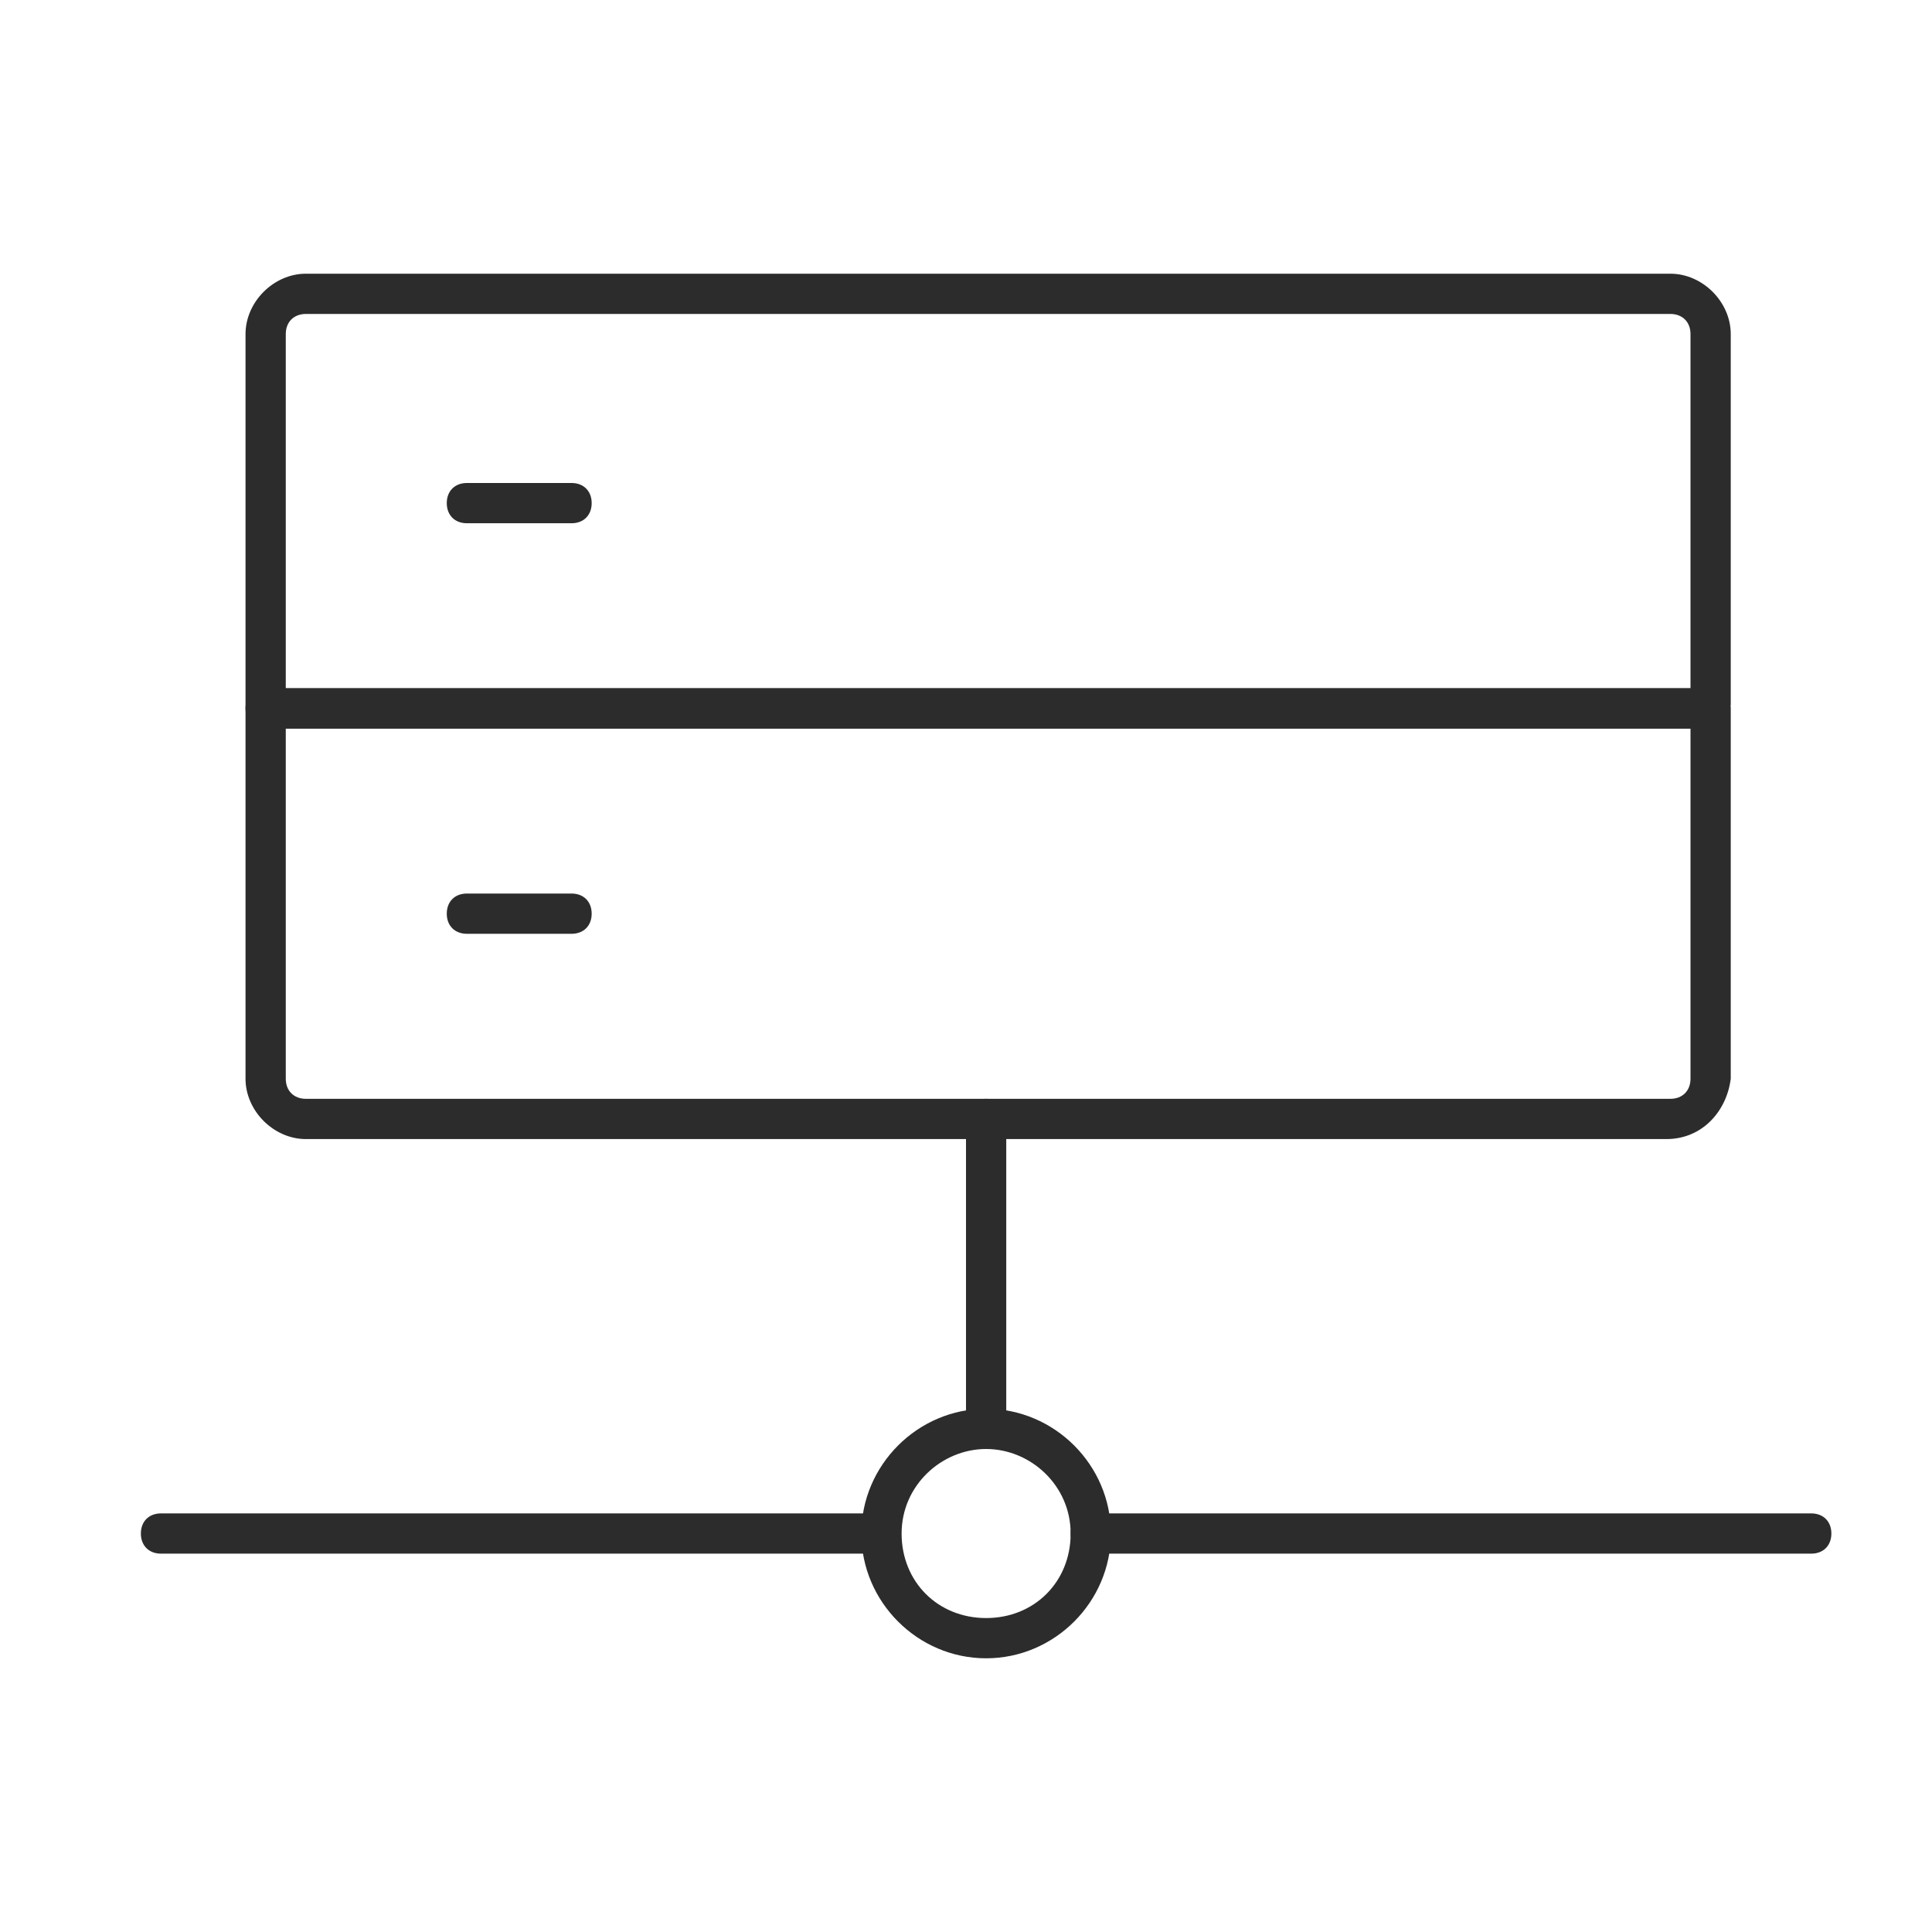
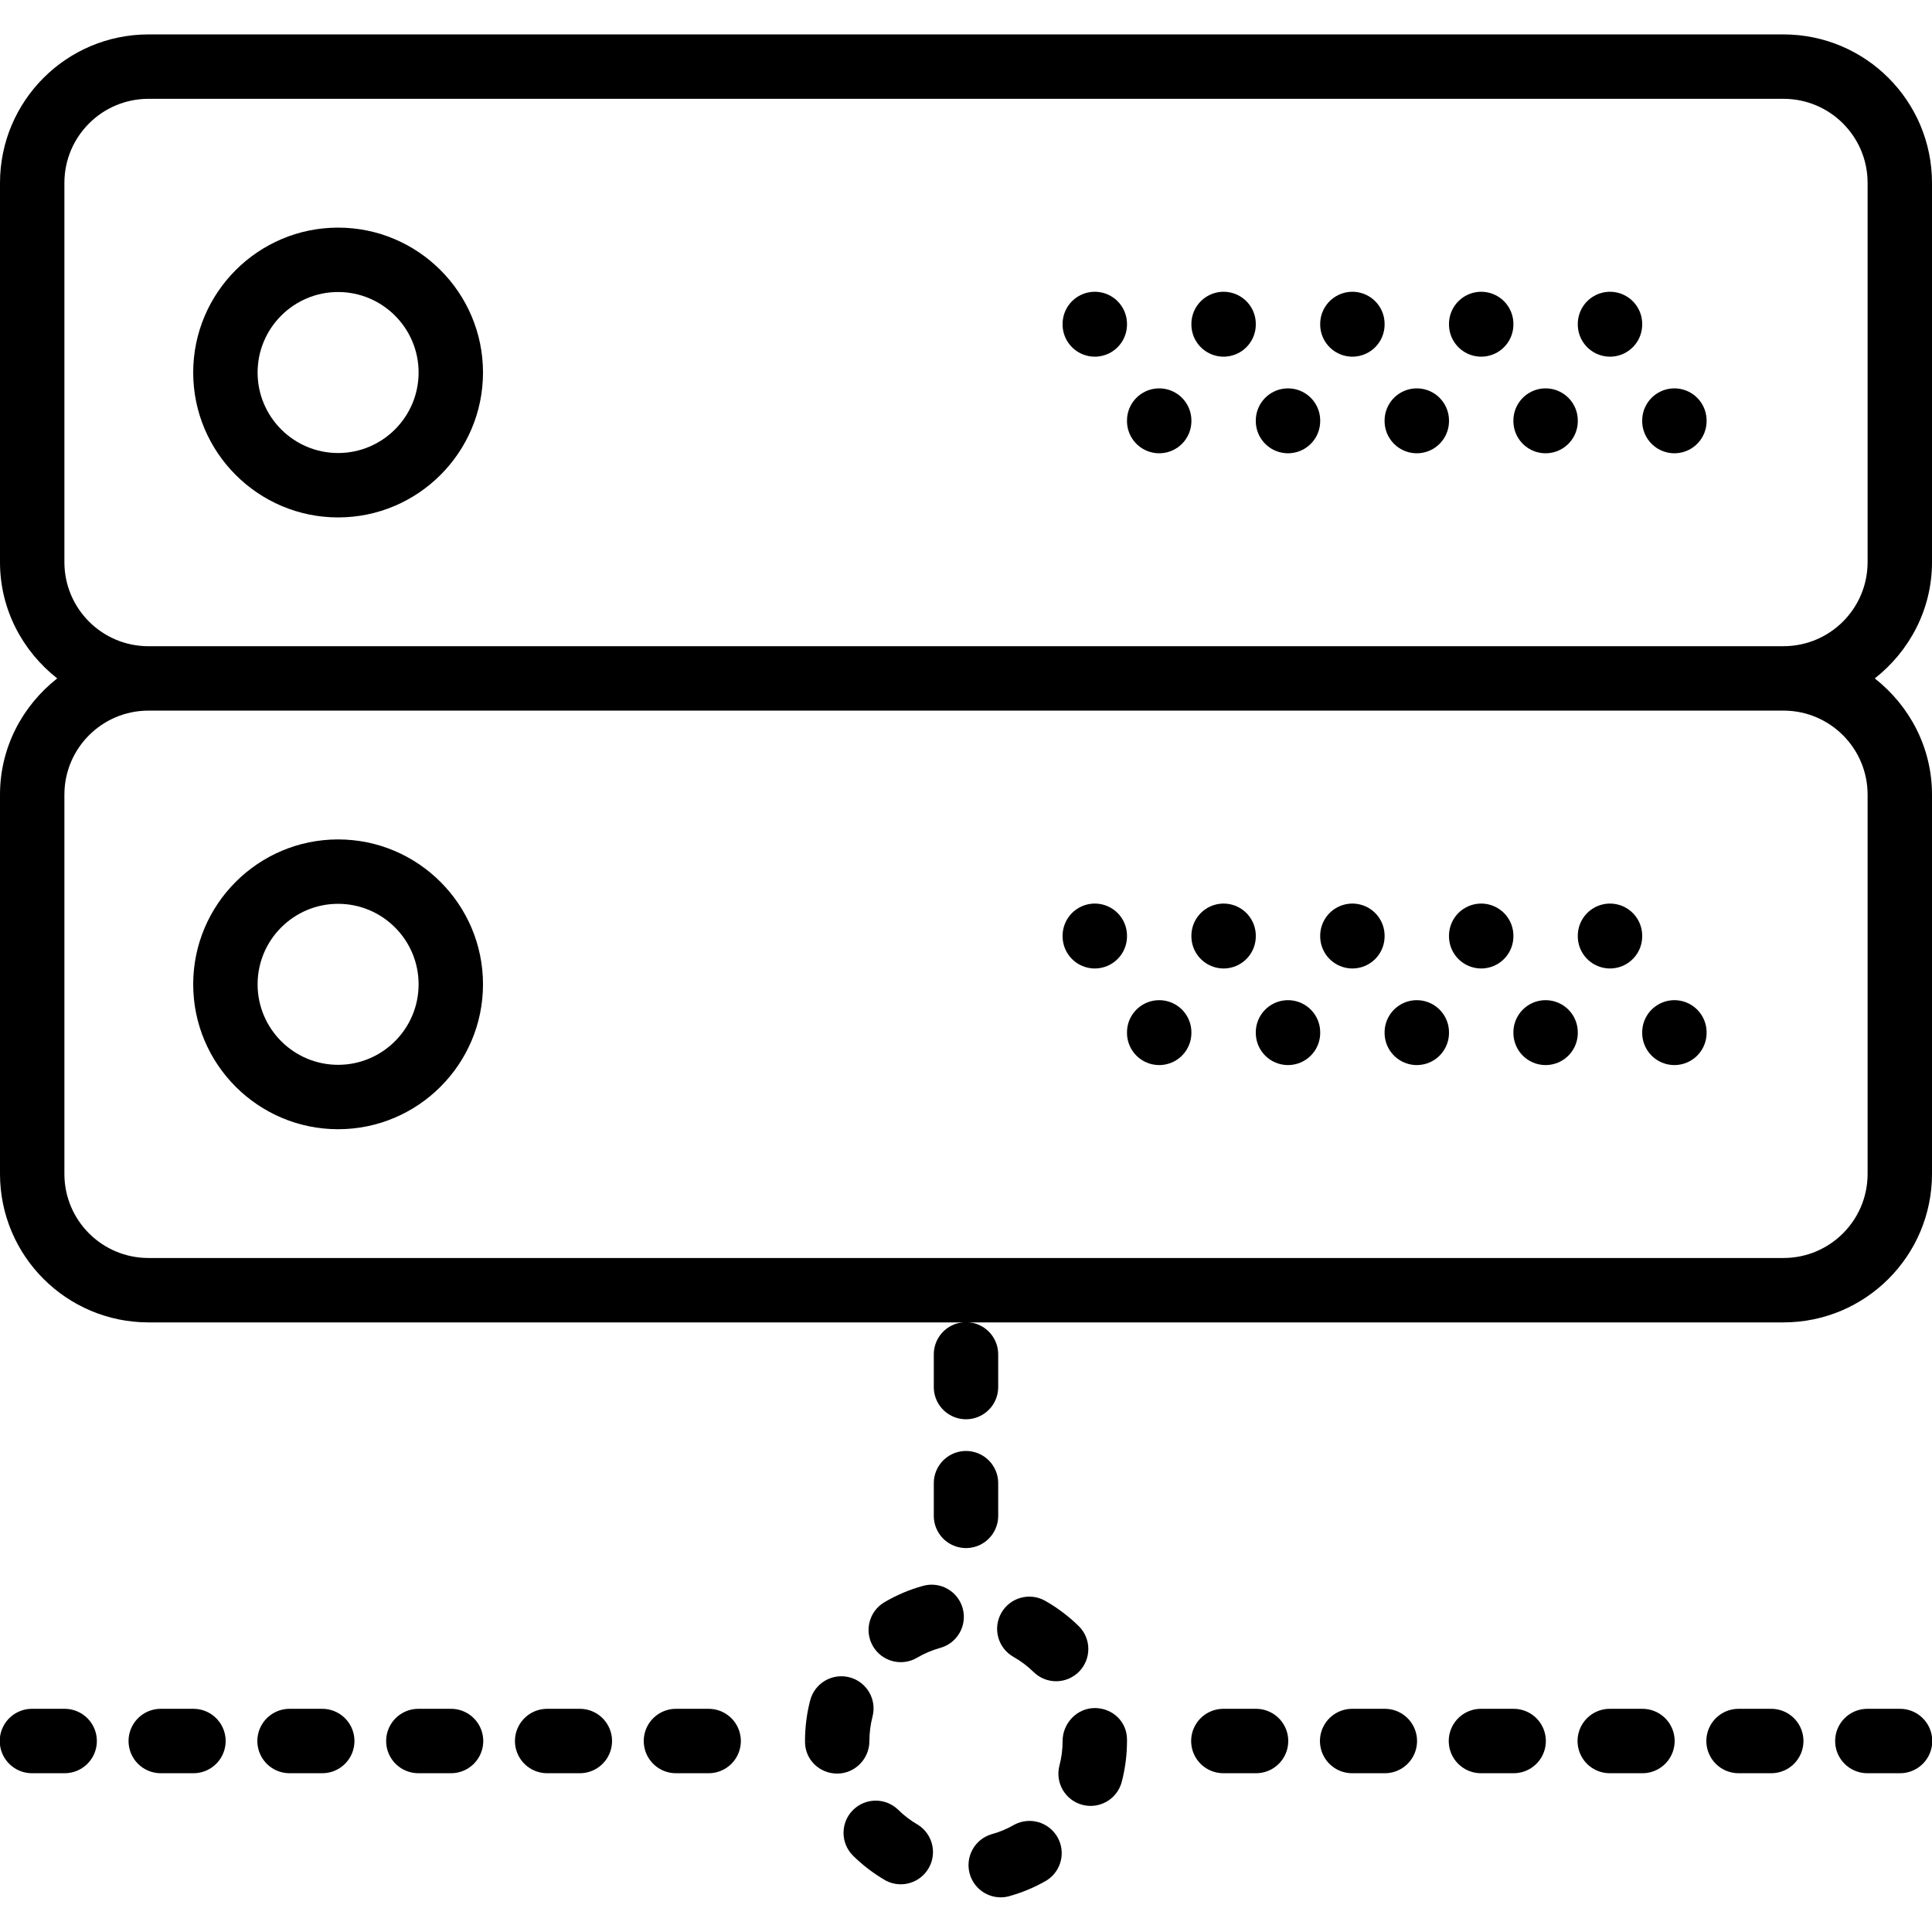
- <svg xmlns="http://www.w3.org/2000/svg" t="1649312068273" class="icon" viewBox="0 0 1024 1024" version="1.1" p-id="4787" width="128" height="128">
+ <svg xmlns="http://www.w3.org/2000/svg" t="1649471237590" class="icon" viewBox="0 0 1024 1024" version="1.1" p-id="8585" width="128" height="128">
  <defs>
    <style type="text/css" />
  </defs>
-   <path d="M302.933 277.333h-55.467c-6.4 0-10.667-4.267-10.667-10.667s4.267-10.667 10.667-10.667h55.467c6.4 0 10.667 4.267 10.667 10.667s-4.267 10.667-10.667 10.667zM302.933 494.933h-55.467c-6.4 0-10.667-4.267-10.667-10.667s4.267-10.667 10.667-10.667h55.467c6.4 0 10.667 4.267 10.667 10.667s-4.267 10.667-10.667 10.667z" fill="#2c2c2c" p-id="4788" />
-   <path d="M904.533 386.133H140.8c-6.4 0-10.667-4.267-10.667-10.667V177.067c0-17.067 14.933-32 32-32h723.2c17.067 0 32 14.933 32 32v196.267c-2.133 6.4-6.4 12.8-12.8 12.8z m-753.067-21.333H896V177.067c0-6.4-4.267-10.667-10.667-10.667H162.133c-6.4 0-10.667 4.267-10.667 10.667v187.733z" fill="#2c2c2c" p-id="4789" />
-   <path d="M883.2 603.733H162.133c-17.067 0-32-14.933-32-32v-196.267c0-6.4 4.267-10.667 10.667-10.667h765.867c6.4 0 10.667 4.267 10.667 10.667v196.267c-2.133 17.067-14.933 32-34.133 32zM151.467 386.133v185.6c0 6.4 4.267 10.667 10.667 10.667h723.2c6.4 0 10.667-4.267 10.667-10.667v-185.6H151.467zM522.667 878.933c-36.267 0-66.133-29.867-66.133-66.133s29.867-66.133 66.133-66.133c36.267 0 66.133 29.867 66.133 66.133s-29.867 66.133-66.133 66.133z m0-110.933c-23.467 0-44.8 19.2-44.8 44.8s19.2 44.8 44.8 44.8 44.8-19.2 44.8-44.8-21.333-44.8-44.8-44.8z" fill="#2c2c2c" p-id="4790" />
-   <path d="M960 823.467H578.133c-6.4 0-10.667-4.267-10.667-10.667s4.267-10.667 10.667-10.667H960c6.4 0 10.667 4.267 10.667 10.667s-4.267 10.667-10.667 10.667zM85.333 823.467c-6.4 0-10.667-4.267-10.667-10.667s4.267-10.667 10.667-10.667h375.467c6.4 0 10.667 4.267 10.667 10.667s-4.267 10.667-10.667 10.667H85.333zM522.667 763.733c-6.4 0-10.667-4.267-10.667-10.667v-160c0-6.4 4.267-10.667 10.667-10.667s10.667 4.267 10.667 10.667v160c0 6.4-4.267 10.667-10.667 10.667z" fill="#2c2c2c" p-id="4791" />
+   <path d="M179.2 120.644c-42.342 0-76.8 34.458-76.8 76.8s34.458 76.8 76.8 76.8 76.8-34.458 76.8-76.8-34.458-76.8-76.8-76.8z m0 119.467c-23.518 0-42.667-19.132-42.667-42.667s19.149-42.667 42.667-42.667 42.667 19.132 42.667 42.667-19.149 42.667-42.667 42.667z" fill="" p-id="8586" />
+   <path d="M853.333 171.844m-17.067 0a17.067 17.067 0 1 0 34.133 0 17.067 17.067 0 1 0-34.133 0Z" fill="" p-id="8587" />
+   <path d="M785.067 171.844m-17.067 0a17.067 17.067 0 1 0 34.133 0 17.067 17.067 0 1 0-34.133 0Z" fill="" p-id="8588" />
+   <path d="M887.467 223.044m-17.067 0a17.067 17.067 0 1 0 34.133 0 17.067 17.067 0 1 0-34.133 0Z" fill="" p-id="8589" />
+   <path d="M819.2 223.044m-17.067 0a17.067 17.067 0 1 0 34.133 0 17.067 17.067 0 1 0-34.133 0Z" fill="" p-id="8590" />
+   <path d="M716.8 171.844m-17.067 0a17.067 17.067 0 1 0 34.133 0 17.067 17.067 0 1 0-34.133 0Z" fill="" p-id="8591" />
+   <path d="M750.933 223.044m-17.067 0a17.067 17.067 0 1 0 34.133 0 17.067 17.067 0 1 0-34.133 0Z" fill="" p-id="8592" />
+   <path d="M648.533 171.844m-17.067 0a17.067 17.067 0 1 0 34.133 0 17.067 17.067 0 1 0-34.133 0Z" fill="" p-id="8593" />
+   <path d="M682.667 223.044m-17.067 0a17.067 17.067 0 1 0 34.133 0 17.067 17.067 0 1 0-34.133 0Z" fill="" p-id="8594" />
+   <path d="M580.267 171.844m-17.067 0a17.067 17.067 0 1 0 34.133 0 17.067 17.067 0 1 0-34.133 0Z" fill="" p-id="8595" />
+   <path d="M614.4 223.044m-17.067 0a17.067 17.067 0 1 0 34.133 0 17.067 17.067 0 1 0-34.133 0Z" fill="" p-id="8596" />
+   <path d="M1024 297.984V96.887a78.729 78.729 0 0 0-78.643-78.643H78.643A78.729 78.729 0 0 0 0 96.887V297.984c0 25.071 11.998 47.172 30.327 61.577C11.998 373.982 0 396.083 0 421.154V622.251a78.729 78.729 0 0 0 78.643 78.643h866.714A78.729 78.729 0 0 0 1024 622.251V421.154c0-25.071-11.998-47.172-30.327-61.577C1012.002 345.156 1024 323.055 1024 297.984z m-34.133 123.17V622.251a44.561 44.561 0 0 1-44.51 44.51H78.643A44.544 44.544 0 0 1 34.133 622.251V421.154a44.561 44.561 0 0 1 44.51-44.51h866.697A44.561 44.561 0 0 1 989.867 421.154zM78.643 342.511A44.561 44.561 0 0 1 34.133 297.984V96.887a44.561 44.561 0 0 1 44.51-44.51h866.697A44.561 44.561 0 0 1 989.867 96.887V297.984a44.561 44.561 0 0 1-44.51 44.51H78.643z" fill="" p-id="8597" />
+   <path d="M179.2 598.511c42.342 0 76.8-34.458 76.8-76.8s-34.458-76.8-76.8-76.8-76.8 34.441-76.8 76.8 34.458 76.8 76.8 76.8z m0-119.467c23.518 0 42.667 19.132 42.667 42.667s-19.149 42.667-42.667 42.667-42.667-19.132-42.667-42.667 19.149-42.667 42.667-42.667zM537.139 878.165c3.908 2.202 7.492 4.915 10.684 8.038a17.033 17.033 0 0 0 24.132-0.239 17.067 17.067 0 0 0-0.239-24.132 86.323 86.323 0 0 0-17.732-13.363 17.067 17.067 0 1 0-16.845 29.696zM537.668 967.1a49.937 49.937 0 0 1-12.271 5.12 17.084 17.084 0 0 0 8.875 32.973 84.599 84.599 0 0 0 20.565-8.585 17.084 17.084 0 0 0-17.169-29.508zM580.267 905.301c-9.421 0-17.067 8.038-17.067 17.459 0 4.506-0.58 8.943-1.724 13.227a17.067 17.067 0 0 0 32.973 8.806c1.911-7.134 2.884-14.558 2.884-22.016v-0.802c0-9.438-7.646-16.674-17.067-16.674zM486.571 967.202a50.893 50.893 0 0 1-10.598-8.073 17.067 17.067 0 0 0-24.064 24.201c5.291 5.257 11.247 9.796 17.715 13.5a17.084 17.084 0 0 0 16.947-29.628zM489.25 840.533c-7.168 1.963-14.063 4.898-20.48 8.67a17.067 17.067 0 0 0 17.306 29.423c3.857-2.27 7.97-4.011 12.271-5.205a17.05 17.05 0 1 0-9.097-32.887zM460.8 922.778c0-4.403 0.563-8.755 1.655-12.954a17.067 17.067 0 0 0-33.041-8.602c-1.826 6.997-2.748 14.251-2.748 21.914l17.067 0.034h-17.067c0 9.438 7.629 16.862 17.067 16.862 9.438 0.017 17.067-7.817 17.067-17.254z" fill="" p-id="8598" />
+   <path d="M853.333 496.111m-17.067 0a17.067 17.067 0 1 0 34.133 0 17.067 17.067 0 1 0-34.133 0Z" fill="" p-id="8599" />
+   <path d="M785.067 496.111m-17.067 0a17.067 17.067 0 1 0 34.133 0 17.067 17.067 0 1 0-34.133 0Z" fill="" p-id="8600" />
+   <path d="M887.467 547.311m-17.067 0a17.067 17.067 0 1 0 34.133 0 17.067 17.067 0 1 0-34.133 0Z" fill="" p-id="8601" />
+   <path d="M819.2 547.311m-17.067 0a17.067 17.067 0 1 0 34.133 0 17.067 17.067 0 1 0-34.133 0Z" fill="" p-id="8602" />
+   <path d="M716.8 496.111m-17.067 0a17.067 17.067 0 1 0 34.133 0 17.067 17.067 0 1 0-34.133 0Z" fill="" p-id="8603" />
+   <path d="M750.933 547.311m-17.067 0a17.067 17.067 0 1 0 34.133 0 17.067 17.067 0 1 0-34.133 0Z" fill="" p-id="8604" />
+   <path d="M648.533 496.111m-17.067 0a17.067 17.067 0 1 0 34.133 0 17.067 17.067 0 1 0-34.133 0Z" fill="" p-id="8605" />
+   <path d="M682.667 547.311m-17.067 0a17.067 17.067 0 1 0 34.133 0 17.067 17.067 0 1 0-34.133 0Z" fill="" p-id="8606" />
+   <path d="M580.267 496.111m-17.067 0a17.067 17.067 0 1 0 34.133 0 17.067 17.067 0 1 0-34.133 0Z" fill="" p-id="8607" />
+   <path d="M614.4 547.311m-17.067 0a17.067 17.067 0 1 0 34.133 0 17.067 17.067 0 1 0-34.133 0Z" fill="" p-id="8608" />
+   <path d="M375.467 905.711h-17.067a17.067 17.067 0 1 0 0 34.133h17.067a17.067 17.067 0 1 0 0-34.133zM238.933 905.711h-17.067a17.067 17.067 0 1 0 0 34.133h17.067a17.067 17.067 0 1 0 0-34.133zM307.2 905.711h-17.067a17.067 17.067 0 1 0 0 34.133h17.067a17.067 17.067 0 1 0 0-34.133zM34.133 905.711H17.067a17.067 17.067 0 1 0 0 34.133h17.067a17.067 17.067 0 1 0 0-34.133zM102.4 905.711H85.333a17.067 17.067 0 1 0 0 34.133h17.067a17.067 17.067 0 1 0 0-34.133zM170.667 905.711H153.6a17.067 17.067 0 1 0 0 34.133h17.067a17.067 17.067 0 1 0 0-34.133zM665.6 905.711h-17.067a17.067 17.067 0 1 0 0 34.133h17.067a17.067 17.067 0 1 0 0-34.133zM802.133 905.711h-17.067a17.067 17.067 0 1 0 0 34.133h17.067a17.067 17.067 0 1 0 0-34.133zM733.867 905.711h-17.067a17.067 17.067 0 1 0 0 34.133h17.067a17.067 17.067 0 1 0 0-34.133zM1006.933 905.711h-17.067a17.067 17.067 0 1 0 0 34.133h17.067a17.067 17.067 0 1 0 0-34.133zM870.4 905.711h-17.067a17.067 17.067 0 1 0 0 34.133h17.067a17.067 17.067 0 1 0 0-34.133zM938.667 905.711h-17.067a17.067 17.067 0 1 0 0 34.133h17.067a17.067 17.067 0 1 0 0-34.133zM529.067 803.311v-17.067a17.067 17.067 0 1 0-34.133 0v17.067a17.067 17.067 0 1 0 34.133 0zM494.933 717.978v17.067a17.067 17.067 0 1 0 34.133 0v-17.067a17.067 17.067 0 1 0-34.133 0z" fill="" p-id="8609" />
</svg>
